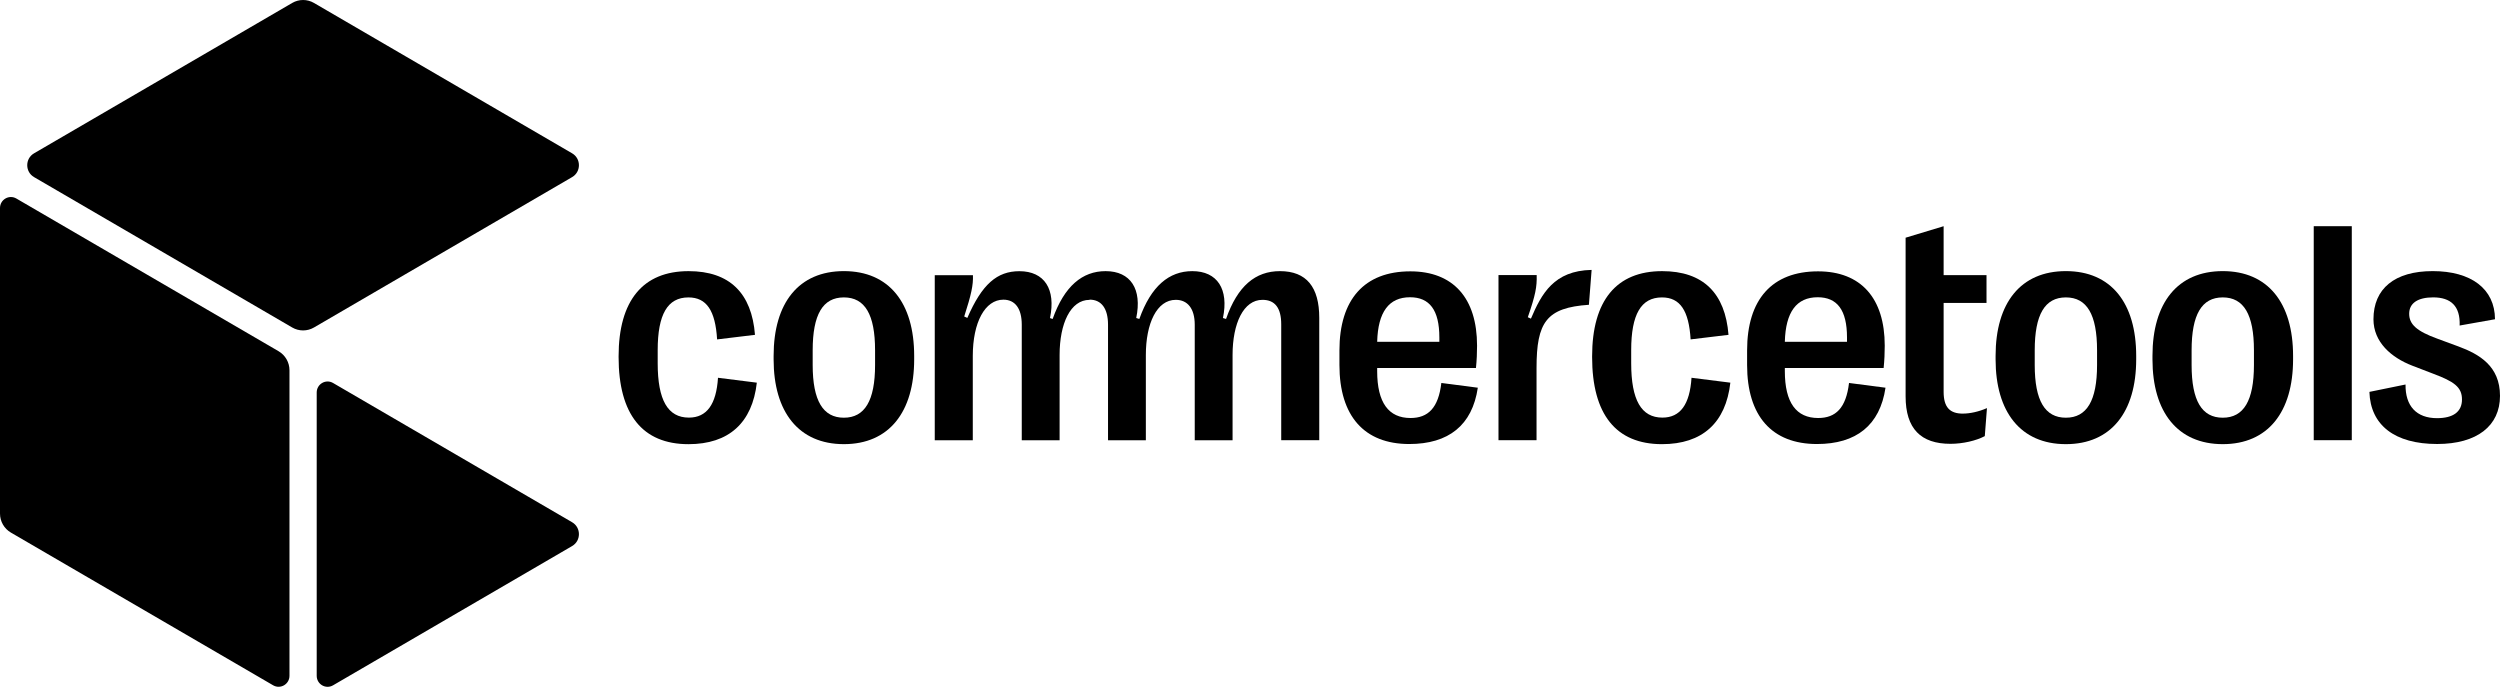
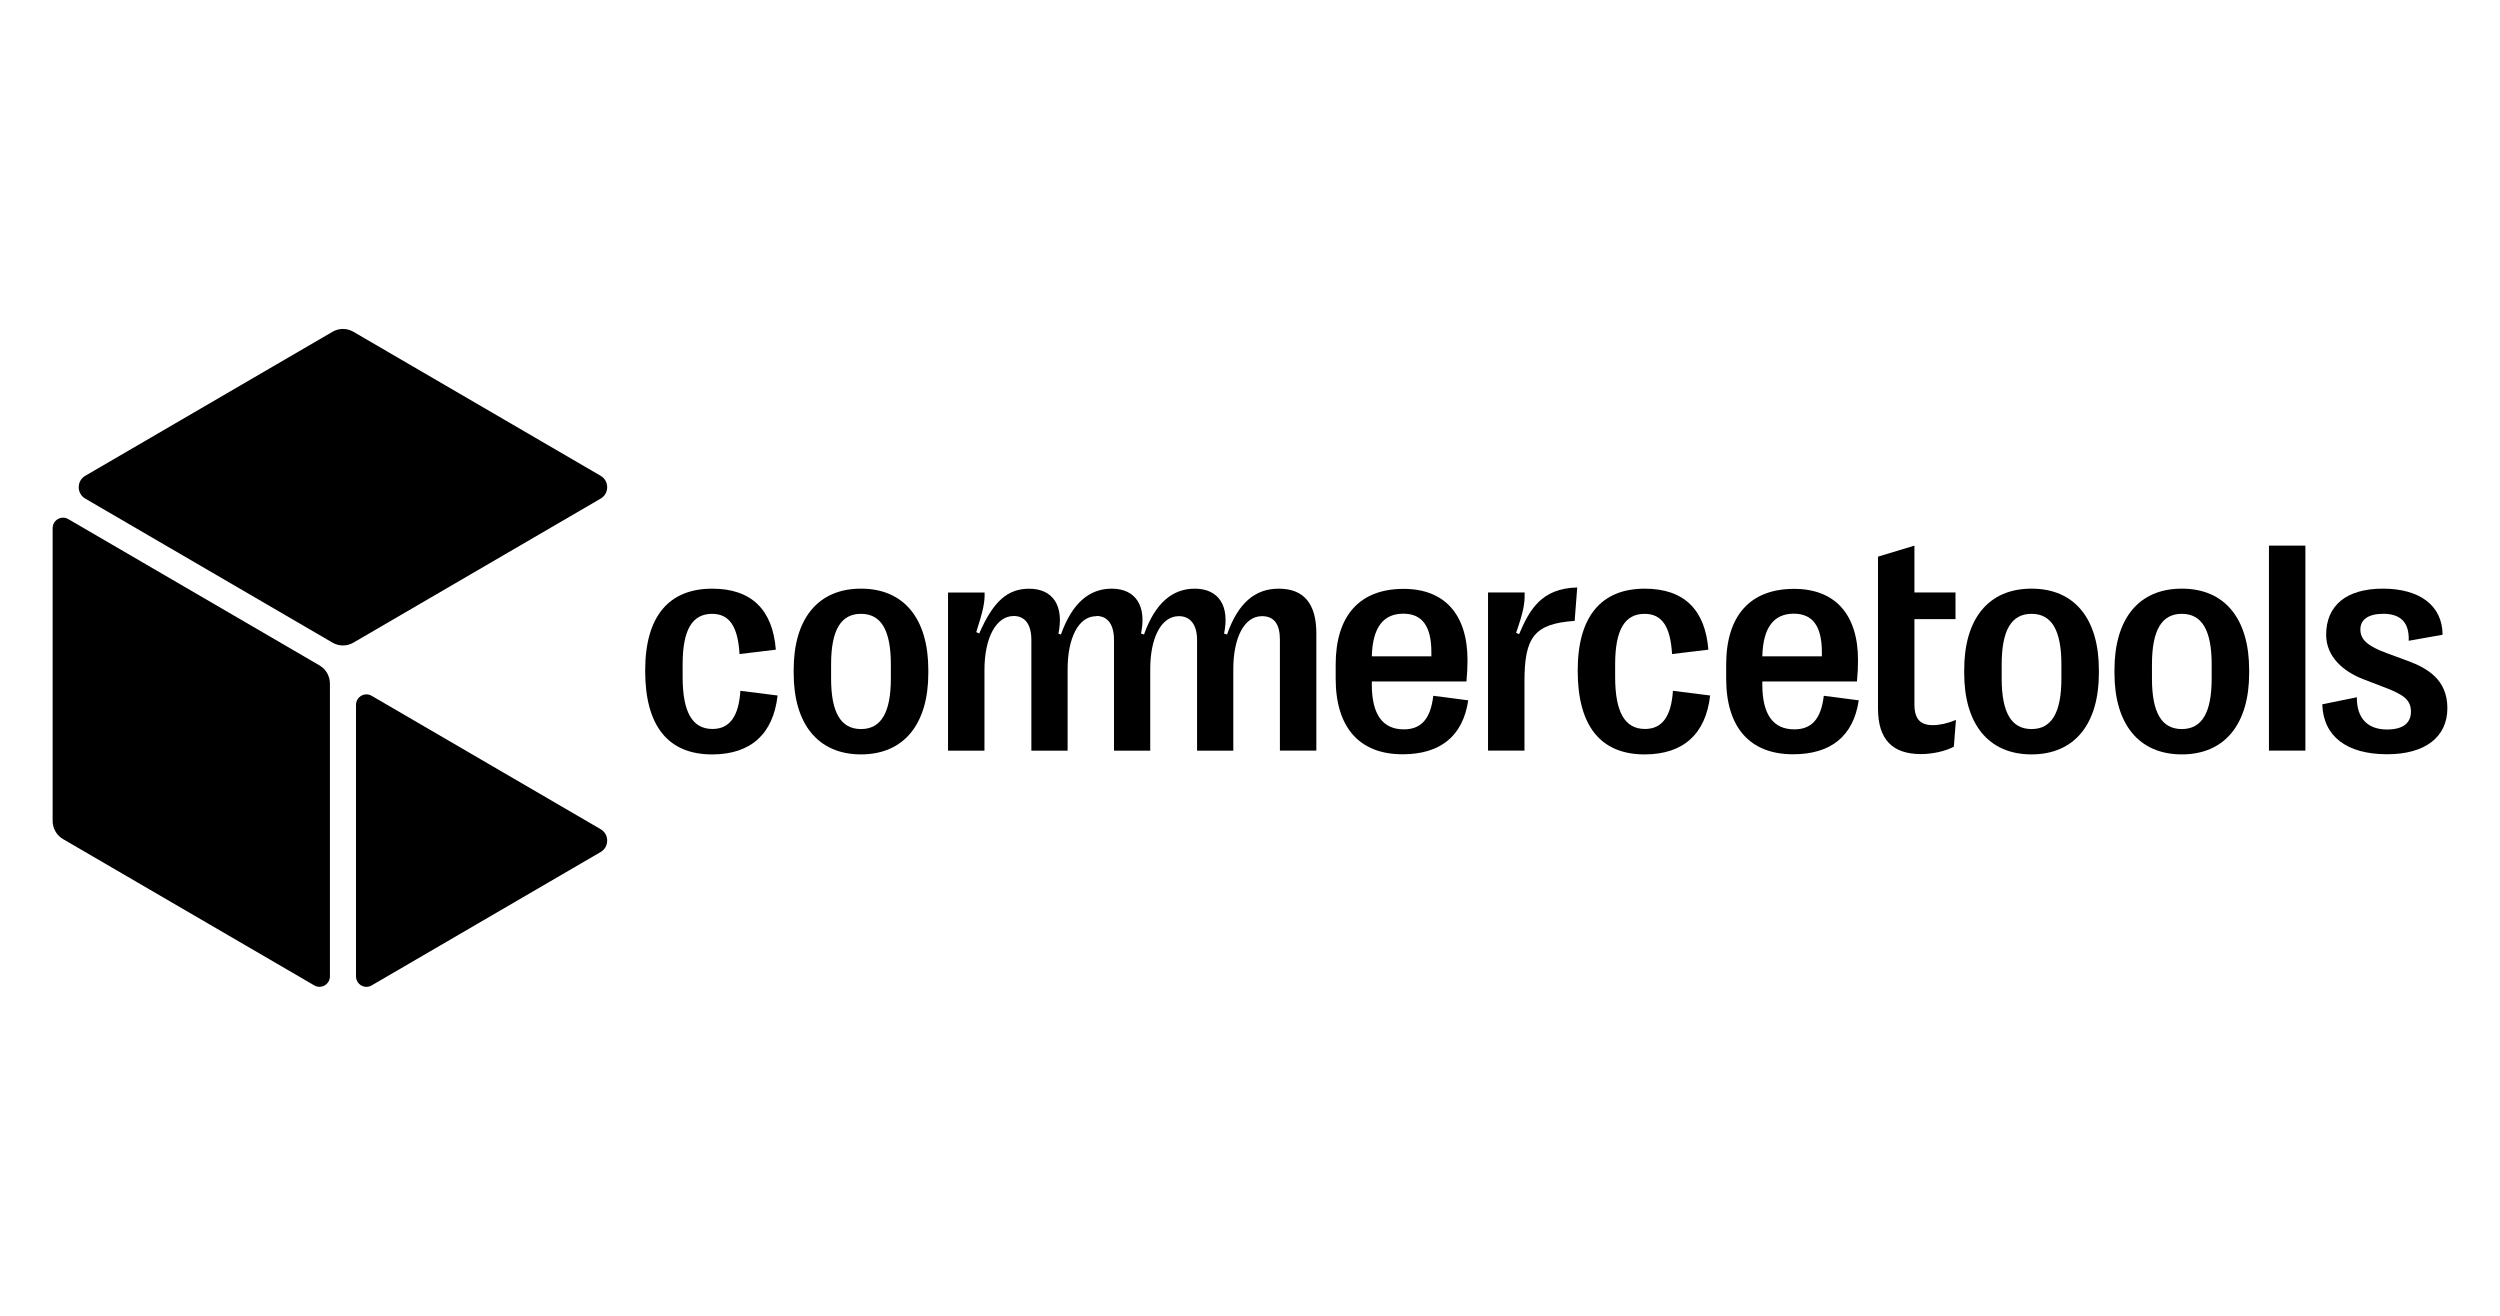
- <svg xmlns="http://www.w3.org/2000/svg" width="182" height="50" viewBox="0 0 182 50" fill="none">
-   <g id="Vector">
-     <path d="M0 15.144C0 14.528 0.66 14.145 1.189 14.451L20.281 25.57C20.772 25.857 21.074 26.385 21.074 26.955V49.197C21.074 49.813 20.414 50.196 19.885 49.89L0.793 38.772C0.302 38.486 0 37.958 0 37.387V15.144Z" fill="currentColor" />
-     <path d="M2.478 11.162L21.272 0.215C21.763 -0.072 22.367 -0.072 22.858 0.215L41.651 11.162C42.311 11.547 42.311 12.508 41.651 12.893L22.858 23.841C22.367 24.127 21.763 24.127 21.272 23.841L2.478 12.893C1.818 12.508 1.818 11.547 2.478 11.162Z" fill="currentColor" />
-     <path d="M23.056 49.198V28.573C23.056 27.957 23.716 27.574 24.245 27.88L41.651 38.02C42.311 38.405 42.311 39.367 41.651 39.752L24.245 49.892C23.716 50.2 23.056 49.815 23.056 49.198Z" fill="currentColor" />
-     <path d="M104.93 27.878C104.718 29.698 103.965 30.431 102.685 30.431C101.098 30.431 100.258 29.322 100.258 27.02V26.79H107.45C107.508 26.205 107.53 25.703 107.53 25.167C107.53 21.7 105.792 19.754 102.674 19.754C99.325 19.754 97.511 21.799 97.511 25.512V26.574C97.511 30.285 99.314 32.325 102.594 32.325C105.454 32.325 107.18 30.96 107.585 28.225L104.93 27.88V27.878ZM102.65 21.64C104.07 21.64 104.785 22.568 104.785 24.571V24.881H100.259C100.314 22.716 101.111 21.64 102.65 21.64Z" fill="currentColor" />
-     <path d="M52.27 27.502L55.097 27.858C54.767 30.778 53.065 32.336 50.118 32.336C46.769 32.336 45.034 30.16 45.034 25.992V25.945C45.034 21.871 46.812 19.739 50.129 19.739C53.121 19.739 54.725 21.344 54.963 24.376L52.205 24.709C52.079 22.614 51.441 21.652 50.118 21.652C48.596 21.652 47.88 22.889 47.88 25.49V26.449C47.88 29.127 48.618 30.402 50.15 30.402C51.456 30.402 52.145 29.441 52.27 27.504V27.502Z" fill="currentColor" />
-     <path d="M61.435 19.737C58.145 19.737 56.319 22.05 56.319 25.91V26.161C56.319 29.995 58.147 32.334 61.435 32.334C64.724 32.334 66.552 29.995 66.552 26.161V25.91C66.552 22.05 64.724 19.737 61.435 19.737ZM63.705 26.572C63.705 29.173 62.952 30.409 61.434 30.409C59.916 30.409 59.163 29.173 59.163 26.572V25.499C59.163 22.898 59.899 21.651 61.434 21.651C62.968 21.651 63.705 22.898 63.705 25.499V26.572Z" fill="currentColor" />
-     <path d="M161.817 19.737C158.526 19.737 156.7 22.05 156.7 25.91V26.161C156.7 29.995 158.526 32.334 161.817 32.334C165.107 32.334 166.936 29.995 166.936 26.161V25.91C166.936 22.05 165.105 19.737 161.817 19.737ZM164.087 26.572C164.087 29.173 163.34 30.409 161.817 30.409C160.293 30.409 159.549 29.173 159.549 26.572V25.499C159.549 22.898 160.286 21.651 161.817 21.651C163.348 21.651 164.087 22.898 164.087 25.499V26.572Z" fill="currentColor" />
-     <path d="M171.21 16.467H168.44V32.046H171.21V16.467Z" fill="currentColor" />
-     <path d="M123.142 27.502L125.97 27.858C125.639 30.778 123.938 32.335 120.99 32.335C117.64 32.335 115.906 30.16 115.906 25.992V25.945C115.906 21.871 117.684 19.739 121.001 19.739C123.993 19.739 125.597 21.344 125.835 24.376L123.077 24.708C122.951 22.613 122.313 21.652 120.99 21.652C119.468 21.652 118.751 22.889 118.751 25.49V26.449C118.751 29.127 119.49 30.402 121.022 30.402C122.327 30.402 123.017 29.441 123.142 27.504V27.502Z" fill="currentColor" />
-     <path d="M182 28.819C182 31.006 180.321 32.323 177.426 32.323C174.34 32.323 172.569 30.958 172.493 28.529L175.123 27.992C175.101 29.56 175.919 30.442 177.415 30.442C178.586 30.442 179.232 29.984 179.232 29.081C179.232 28.179 178.655 27.775 177.133 27.205L175.611 26.62C174.094 26.035 172.788 24.914 172.788 23.241C172.788 21.02 174.32 19.737 177.1 19.737C179.88 19.737 181.626 21.01 181.636 23.241L179.062 23.699C179.117 22.278 178.417 21.649 177.133 21.649C176.011 21.649 175.388 22.074 175.388 22.841C175.388 23.608 175.931 24.11 177.453 24.661L178.971 25.22C180.493 25.783 182 26.653 182 28.817V28.819Z" fill="currentColor" />
-     <path d="M150.396 19.737C147.105 19.737 145.279 22.05 145.279 25.91V26.161C145.279 29.995 147.105 32.334 150.396 32.334C153.687 32.334 155.515 29.995 155.515 26.161V25.91C155.515 22.05 153.685 19.737 150.396 19.737ZM152.666 26.572C152.666 29.173 151.917 30.409 150.396 30.409C148.874 30.409 148.128 29.173 148.128 26.572V25.499C148.128 22.898 148.865 21.651 150.396 21.651C151.927 21.651 152.666 22.898 152.666 25.499V26.572Z" fill="currentColor" />
-     <path d="M142.902 30.11C143.414 30.11 144.049 29.973 144.651 29.71L144.493 31.75C143.865 32.082 142.9 32.31 141.995 32.31C139.838 32.31 138.728 31.211 138.728 28.854V17.305L141.496 16.468V20.029H144.618V22.054H141.496V28.522C141.496 29.668 141.962 30.112 142.902 30.112V30.11Z" fill="currentColor" />
-     <path d="M134.609 27.878C134.396 29.698 133.645 30.431 132.364 30.431C130.774 30.431 129.936 29.322 129.936 27.02V26.79H137.129C137.187 26.205 137.209 25.703 137.209 25.167C137.209 21.7 135.471 19.754 132.353 19.754C129.004 19.754 127.189 21.799 127.189 25.512V26.574C127.189 30.285 128.993 32.325 132.273 32.325C135.134 32.325 136.858 30.96 137.265 28.225L134.609 27.88V27.878ZM132.327 21.64C133.747 21.64 134.462 22.568 134.462 24.571V24.881H129.936C129.991 22.716 130.788 21.64 132.327 21.64Z" fill="currentColor" />
-     <path d="M76.632 23.221C77.484 20.825 78.797 19.739 80.488 19.739C82.315 19.739 83.156 21.056 82.717 23.151L82.944 23.221C83.796 20.825 85.109 19.739 86.8 19.739C88.627 19.739 89.469 21.056 89.03 23.151L89.256 23.221C90.093 20.816 91.396 19.739 93.18 19.739C95.12 19.739 96.042 20.908 96.042 23.14V32.047H93.273V23.611C93.273 22.421 92.818 21.828 91.909 21.828C90.525 21.828 89.731 23.545 89.731 25.844V32.049H86.977V23.635C86.977 22.469 86.458 21.828 85.597 21.828C84.215 21.828 83.418 23.545 83.418 25.844V32.049H80.664V23.635C80.664 22.469 80.188 21.814 79.326 21.814H79.323V21.83C79.323 21.83 79.319 21.83 79.317 21.83C77.935 21.83 77.139 23.547 77.139 25.846V32.051H74.384V23.637C74.384 22.471 73.908 21.816 73.046 21.816C71.708 21.816 70.819 23.466 70.819 25.915V32.051H68.05V20.033H70.83C70.855 20.765 70.717 21.416 70.195 23.041L70.423 23.144C71.49 20.682 72.59 19.743 74.212 19.743C76.039 19.743 76.879 21.06 76.439 23.155L76.635 23.224L76.632 23.221Z" fill="currentColor" />
-     <path d="M115.673 22.188C112.583 22.399 111.86 23.441 111.86 26.792V32.046H109.09V20.027H111.87C111.896 20.875 111.782 21.482 111.225 23.094L111.452 23.197C112.226 21.379 113.126 19.706 115.87 19.649L115.673 22.186V22.188Z" fill="currentColor" />
-   </g>
+ <svg xmlns="http://www.w3.org/2000/svg" width="190" height="100" viewBox="0 0 190 100" fill="none">
+   <svg x="4" y="25" width="182" height="50" viewBox="0 0 182 50" preserveAspectRatio="xMidYMid meet">
+     <g id="Vector">
+       <path d="M0 15.144C0 14.528 0.66 14.145 1.189 14.451L20.281 25.57C20.772 25.857 21.074 26.385 21.074 26.955V49.197C21.074 49.813 20.414 50.196 19.885 49.89L0.793 38.772C0.302 38.486 0 37.958 0 37.387V15.144Z" fill="currentColor" />
+       <path d="M2.478 11.162L21.272 0.215C21.763 -0.072 22.367 -0.072 22.858 0.215L41.651 11.162C42.311 11.547 42.311 12.508 41.651 12.893L22.858 23.841C22.367 24.127 21.763 24.127 21.272 23.841L2.478 12.893C1.818 12.508 1.818 11.547 2.478 11.162Z" fill="currentColor" />
+       <path d="M23.056 49.198V28.573C23.056 27.957 23.716 27.574 24.245 27.88L41.651 38.02C42.311 38.405 42.311 39.367 41.651 39.752L24.245 49.892C23.716 50.2 23.056 49.815 23.056 49.198Z" fill="currentColor" />
+       <path d="M104.93 27.878C104.718 29.698 103.965 30.431 102.685 30.431C101.098 30.431 100.258 29.322 100.258 27.02V26.79H107.45C107.508 26.205 107.53 25.703 107.53 25.167C107.53 21.7 105.792 19.754 102.674 19.754C99.325 19.754 97.511 21.799 97.511 25.512V26.574C97.511 30.285 99.314 32.325 102.594 32.325C105.454 32.325 107.18 30.96 107.585 28.225L104.93 27.88V27.878ZM102.65 21.64C104.07 21.64 104.785 22.568 104.785 24.571V24.881H100.259C100.314 22.716 101.111 21.64 102.65 21.64Z" fill="currentColor" />
+       <path d="M52.27 27.502L55.097 27.858C54.767 30.778 53.065 32.336 50.118 32.336C46.769 32.336 45.034 30.16 45.034 25.992V25.945C45.034 21.871 46.812 19.739 50.129 19.739C53.121 19.739 54.725 21.344 54.963 24.376L52.205 24.709C52.079 22.614 51.441 21.652 50.118 21.652C48.596 21.652 47.88 22.889 47.88 25.49V26.449C47.88 29.127 48.618 30.402 50.15 30.402C51.456 30.402 52.145 29.441 52.27 27.504V27.502Z" fill="currentColor" />
+       <path d="M61.435 19.737C58.145 19.737 56.319 22.05 56.319 25.91V26.161C56.319 29.995 58.147 32.334 61.435 32.334C64.724 32.334 66.552 29.995 66.552 26.161V25.91C66.552 22.05 64.724 19.737 61.435 19.737ZM63.705 26.572C63.705 29.173 62.952 30.409 61.434 30.409C59.916 30.409 59.163 29.173 59.163 26.572V25.499C59.163 22.898 59.899 21.651 61.434 21.651C62.968 21.651 63.705 22.898 63.705 25.499V26.572Z" fill="currentColor" />
+       <path d="M161.817 19.737C158.526 19.737 156.7 22.05 156.7 25.91V26.161C156.7 29.995 158.526 32.334 161.817 32.334C165.107 32.334 166.936 29.995 166.936 26.161V25.91C166.936 22.05 165.105 19.737 161.817 19.737ZM164.087 26.572C164.087 29.173 163.34 30.409 161.817 30.409C160.293 30.409 159.549 29.173 159.549 26.572V25.499C159.549 22.898 160.286 21.651 161.817 21.651C163.348 21.651 164.087 22.898 164.087 25.499V26.572Z" fill="currentColor" />
+       <path d="M171.21 16.467H168.44V32.046H171.21V16.467Z" fill="currentColor" />
+       <path d="M123.142 27.502L125.97 27.858C125.639 30.778 123.938 32.335 120.99 32.335C117.64 32.335 115.906 30.16 115.906 25.992V25.945C115.906 21.871 117.684 19.739 121.001 19.739C123.993 19.739 125.597 21.344 125.835 24.376L123.077 24.708C122.951 22.613 122.313 21.652 120.99 21.652C119.468 21.652 118.751 22.889 118.751 25.49V26.449C118.751 29.127 119.49 30.402 121.022 30.402C122.327 30.402 123.017 29.441 123.142 27.504V27.502Z" fill="currentColor" />
+       <path d="M182 28.819C182 31.006 180.321 32.323 177.426 32.323C174.34 32.323 172.569 30.958 172.493 28.529L175.123 27.992C175.101 29.56 175.919 30.442 177.415 30.442C178.586 30.442 179.232 29.984 179.232 29.081C179.232 28.179 178.655 27.775 177.133 27.205L175.611 26.62C174.094 26.035 172.788 24.914 172.788 23.241C172.788 21.02 174.32 19.737 177.1 19.737C179.88 19.737 181.626 21.01 181.636 23.241L179.062 23.699C179.117 22.278 178.417 21.649 177.133 21.649C176.011 21.649 175.388 22.074 175.388 22.841C175.388 23.608 175.931 24.11 177.453 24.661L178.971 25.22C180.493 25.783 182 26.653 182 28.817V28.819Z" fill="currentColor" />
+       <path d="M150.396 19.737C147.105 19.737 145.279 22.05 145.279 25.91V26.161C145.279 29.995 147.105 32.334 150.396 32.334C153.687 32.334 155.515 29.995 155.515 26.161V25.91C155.515 22.05 153.685 19.737 150.396 19.737ZM152.666 26.572C152.666 29.173 151.917 30.409 150.396 30.409C148.874 30.409 148.128 29.173 148.128 26.572V25.499C148.128 22.898 148.865 21.651 150.396 21.651C151.927 21.651 152.666 22.898 152.666 25.499V26.572Z" fill="currentColor" />
+       <path d="M142.902 30.11C143.414 30.11 144.049 29.973 144.651 29.71L144.493 31.75C143.865 32.082 142.9 32.31 141.995 32.31C139.838 32.31 138.728 31.211 138.728 28.854V17.305L141.496 16.468V20.029H144.618V22.054H141.496V28.522C141.496 29.668 141.962 30.112 142.902 30.112V30.11Z" fill="currentColor" />
+       <path d="M134.609 27.878C134.396 29.698 133.645 30.431 132.364 30.431C130.774 30.431 129.936 29.322 129.936 27.02V26.79H137.129C137.187 26.205 137.209 25.703 137.209 25.167C137.209 21.7 135.471 19.754 132.353 19.754C129.004 19.754 127.189 21.799 127.189 25.512V26.574C127.189 30.285 128.993 32.325 132.273 32.325C135.134 32.325 136.858 30.96 137.265 28.225L134.609 27.88V27.878ZM132.327 21.64C133.747 21.64 134.462 22.568 134.462 24.571V24.881H129.936C129.991 22.716 130.788 21.64 132.327 21.64Z" fill="currentColor" />
+       <path d="M76.632 23.221C77.484 20.825 78.797 19.739 80.488 19.739C82.315 19.739 83.156 21.056 82.717 23.151L82.944 23.221C83.796 20.825 85.109 19.739 86.8 19.739C88.627 19.739 89.469 21.056 89.03 23.151L89.256 23.221C90.093 20.816 91.396 19.739 93.18 19.739C95.12 19.739 96.042 20.908 96.042 23.14V32.047H93.273V23.611C93.273 22.421 92.818 21.828 91.909 21.828C90.525 21.828 89.731 23.545 89.731 25.844V32.049H86.977V23.635C86.977 22.469 86.458 21.828 85.597 21.828C84.215 21.828 83.418 23.545 83.418 25.844V32.049H80.664V23.635C80.664 22.469 80.188 21.814 79.326 21.814H79.323V21.83C79.323 21.83 79.319 21.83 79.317 21.83C77.935 21.83 77.139 23.547 77.139 25.846V32.051H74.384V23.637C74.384 22.471 73.908 21.816 73.046 21.816C71.708 21.816 70.819 23.466 70.819 25.915V32.051H68.05V20.033H70.83C70.855 20.765 70.717 21.416 70.195 23.041L70.423 23.144C71.49 20.682 72.59 19.743 74.212 19.743C76.039 19.743 76.879 21.06 76.439 23.155L76.635 23.224L76.632 23.221Z" fill="currentColor" />
+       <path d="M115.673 22.188C112.583 22.399 111.86 23.441 111.86 26.792V32.046H109.09V20.027H111.87C111.896 20.875 111.782 21.482 111.225 23.094L111.452 23.197C112.226 21.379 113.126 19.706 115.87 19.649L115.673 22.186V22.188Z" fill="currentColor" />
+     </g>
+   </svg>
</svg>
